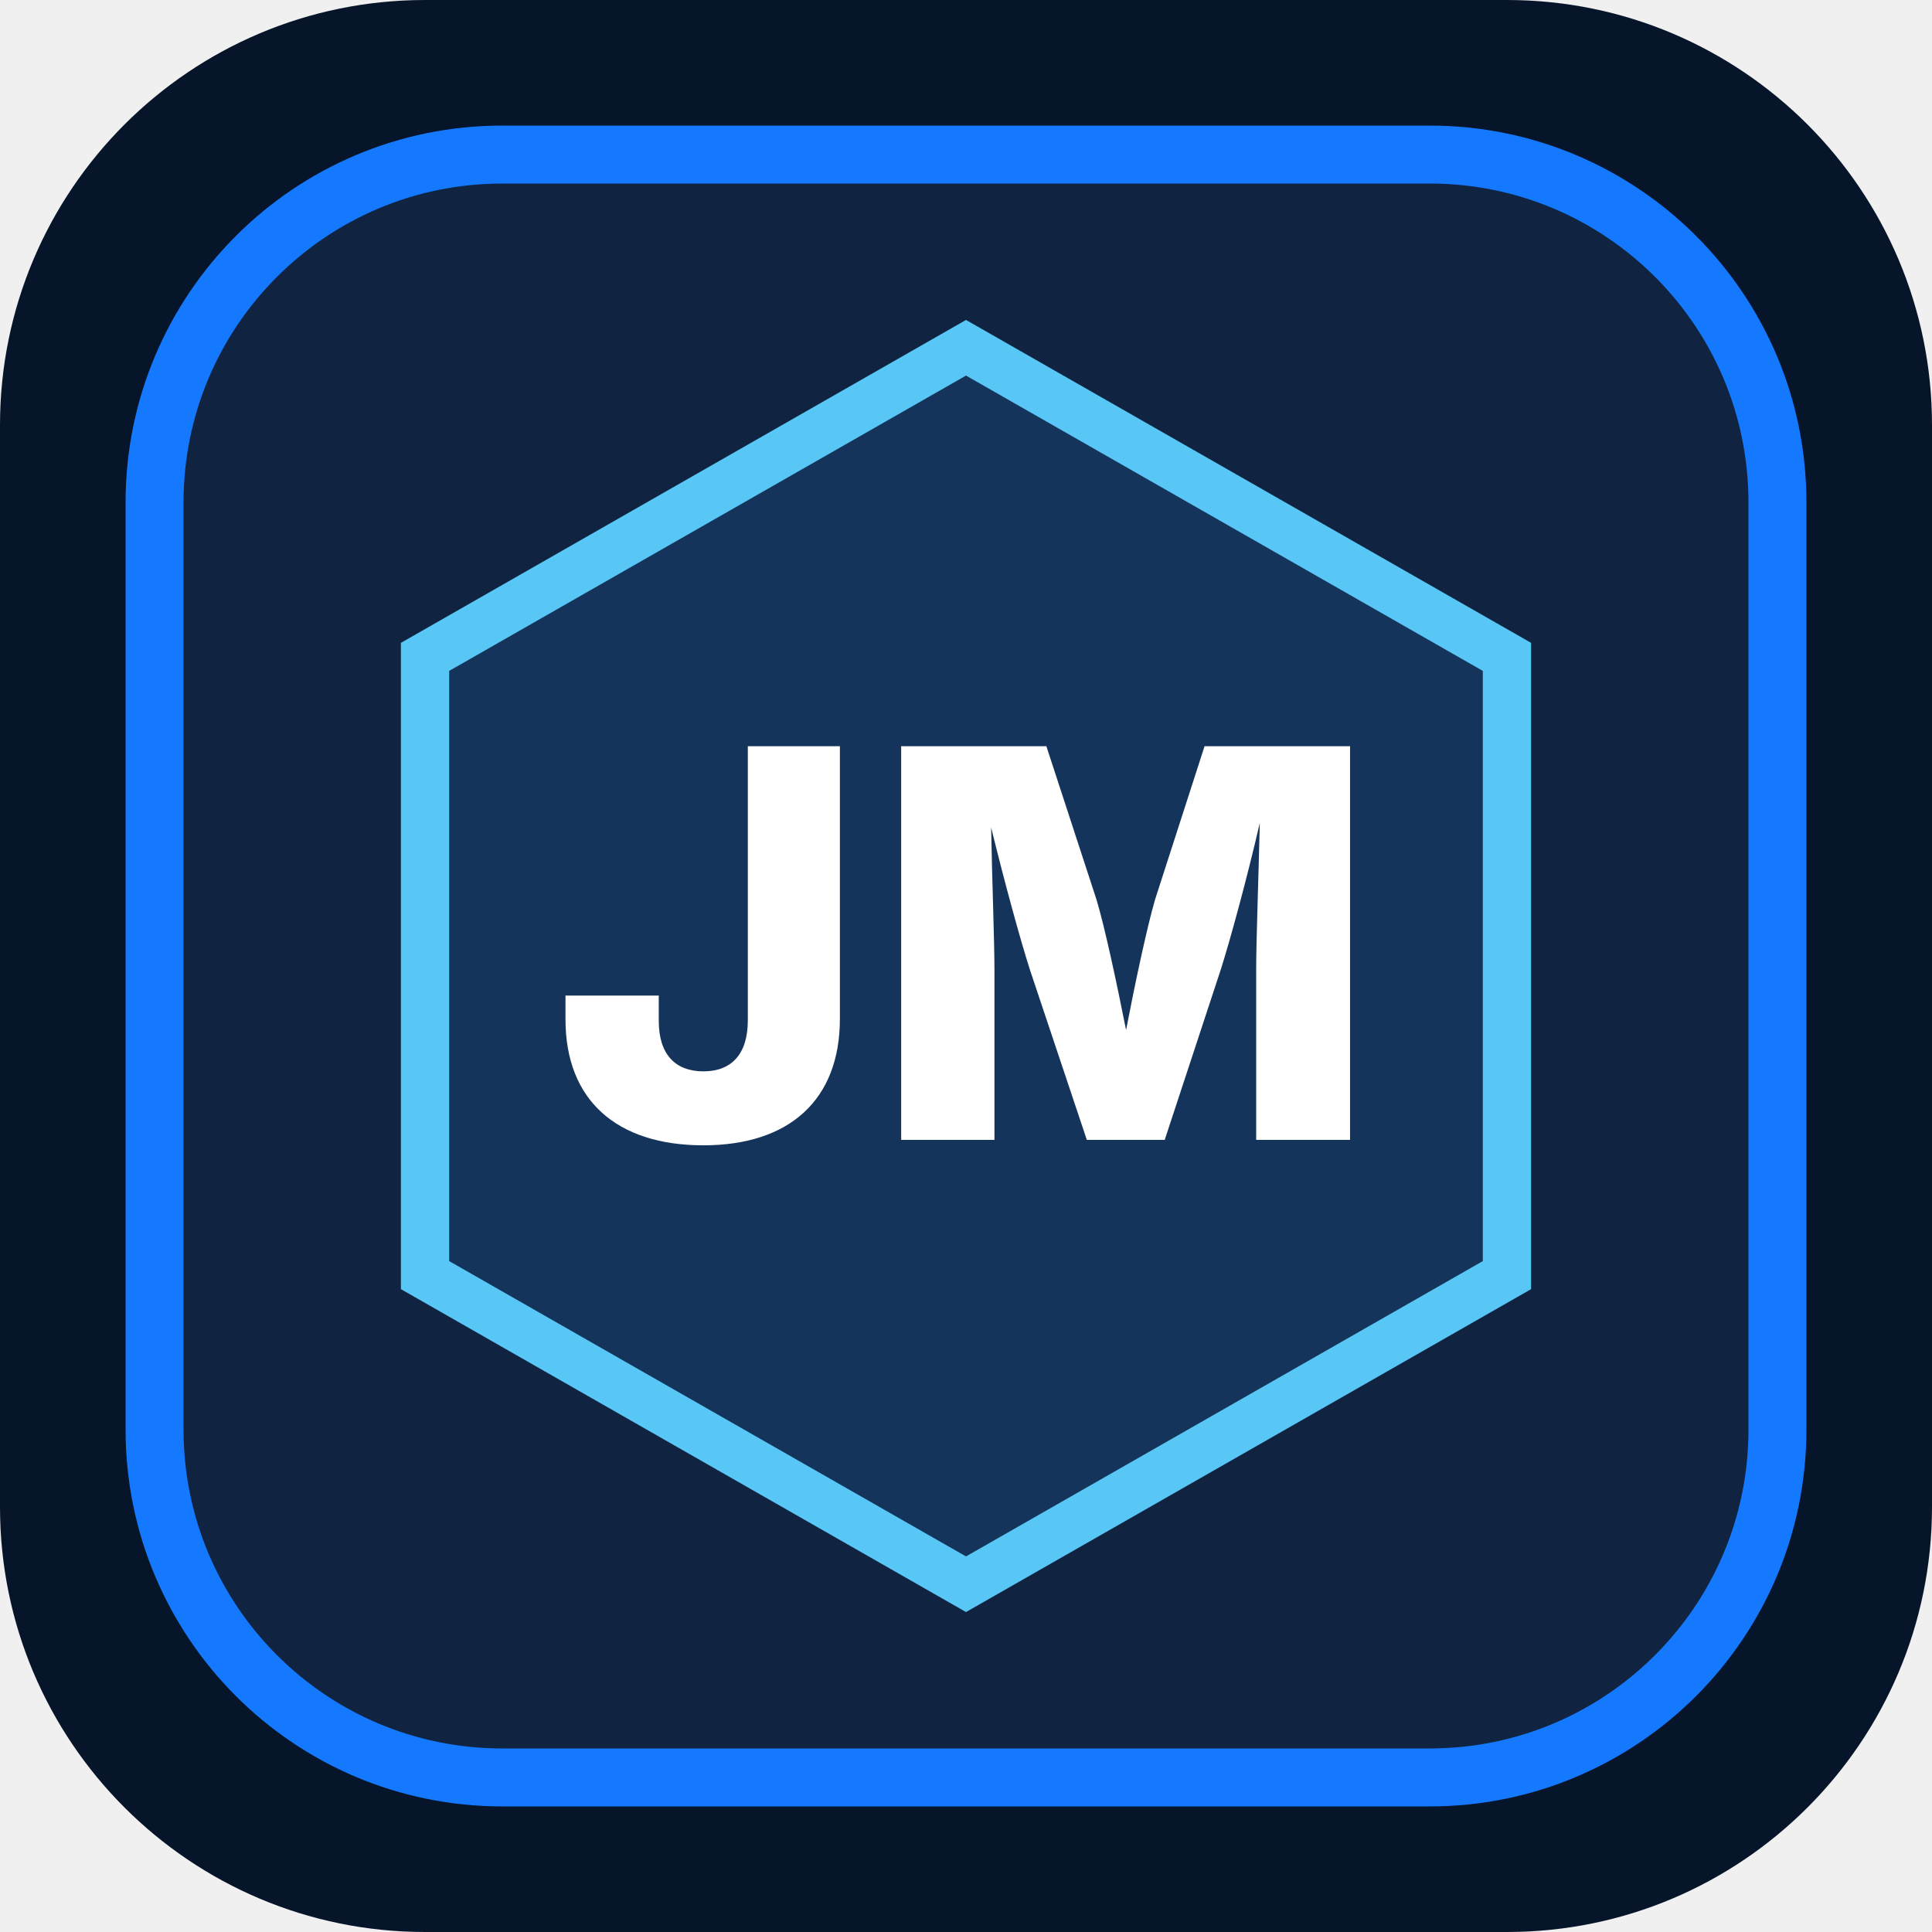
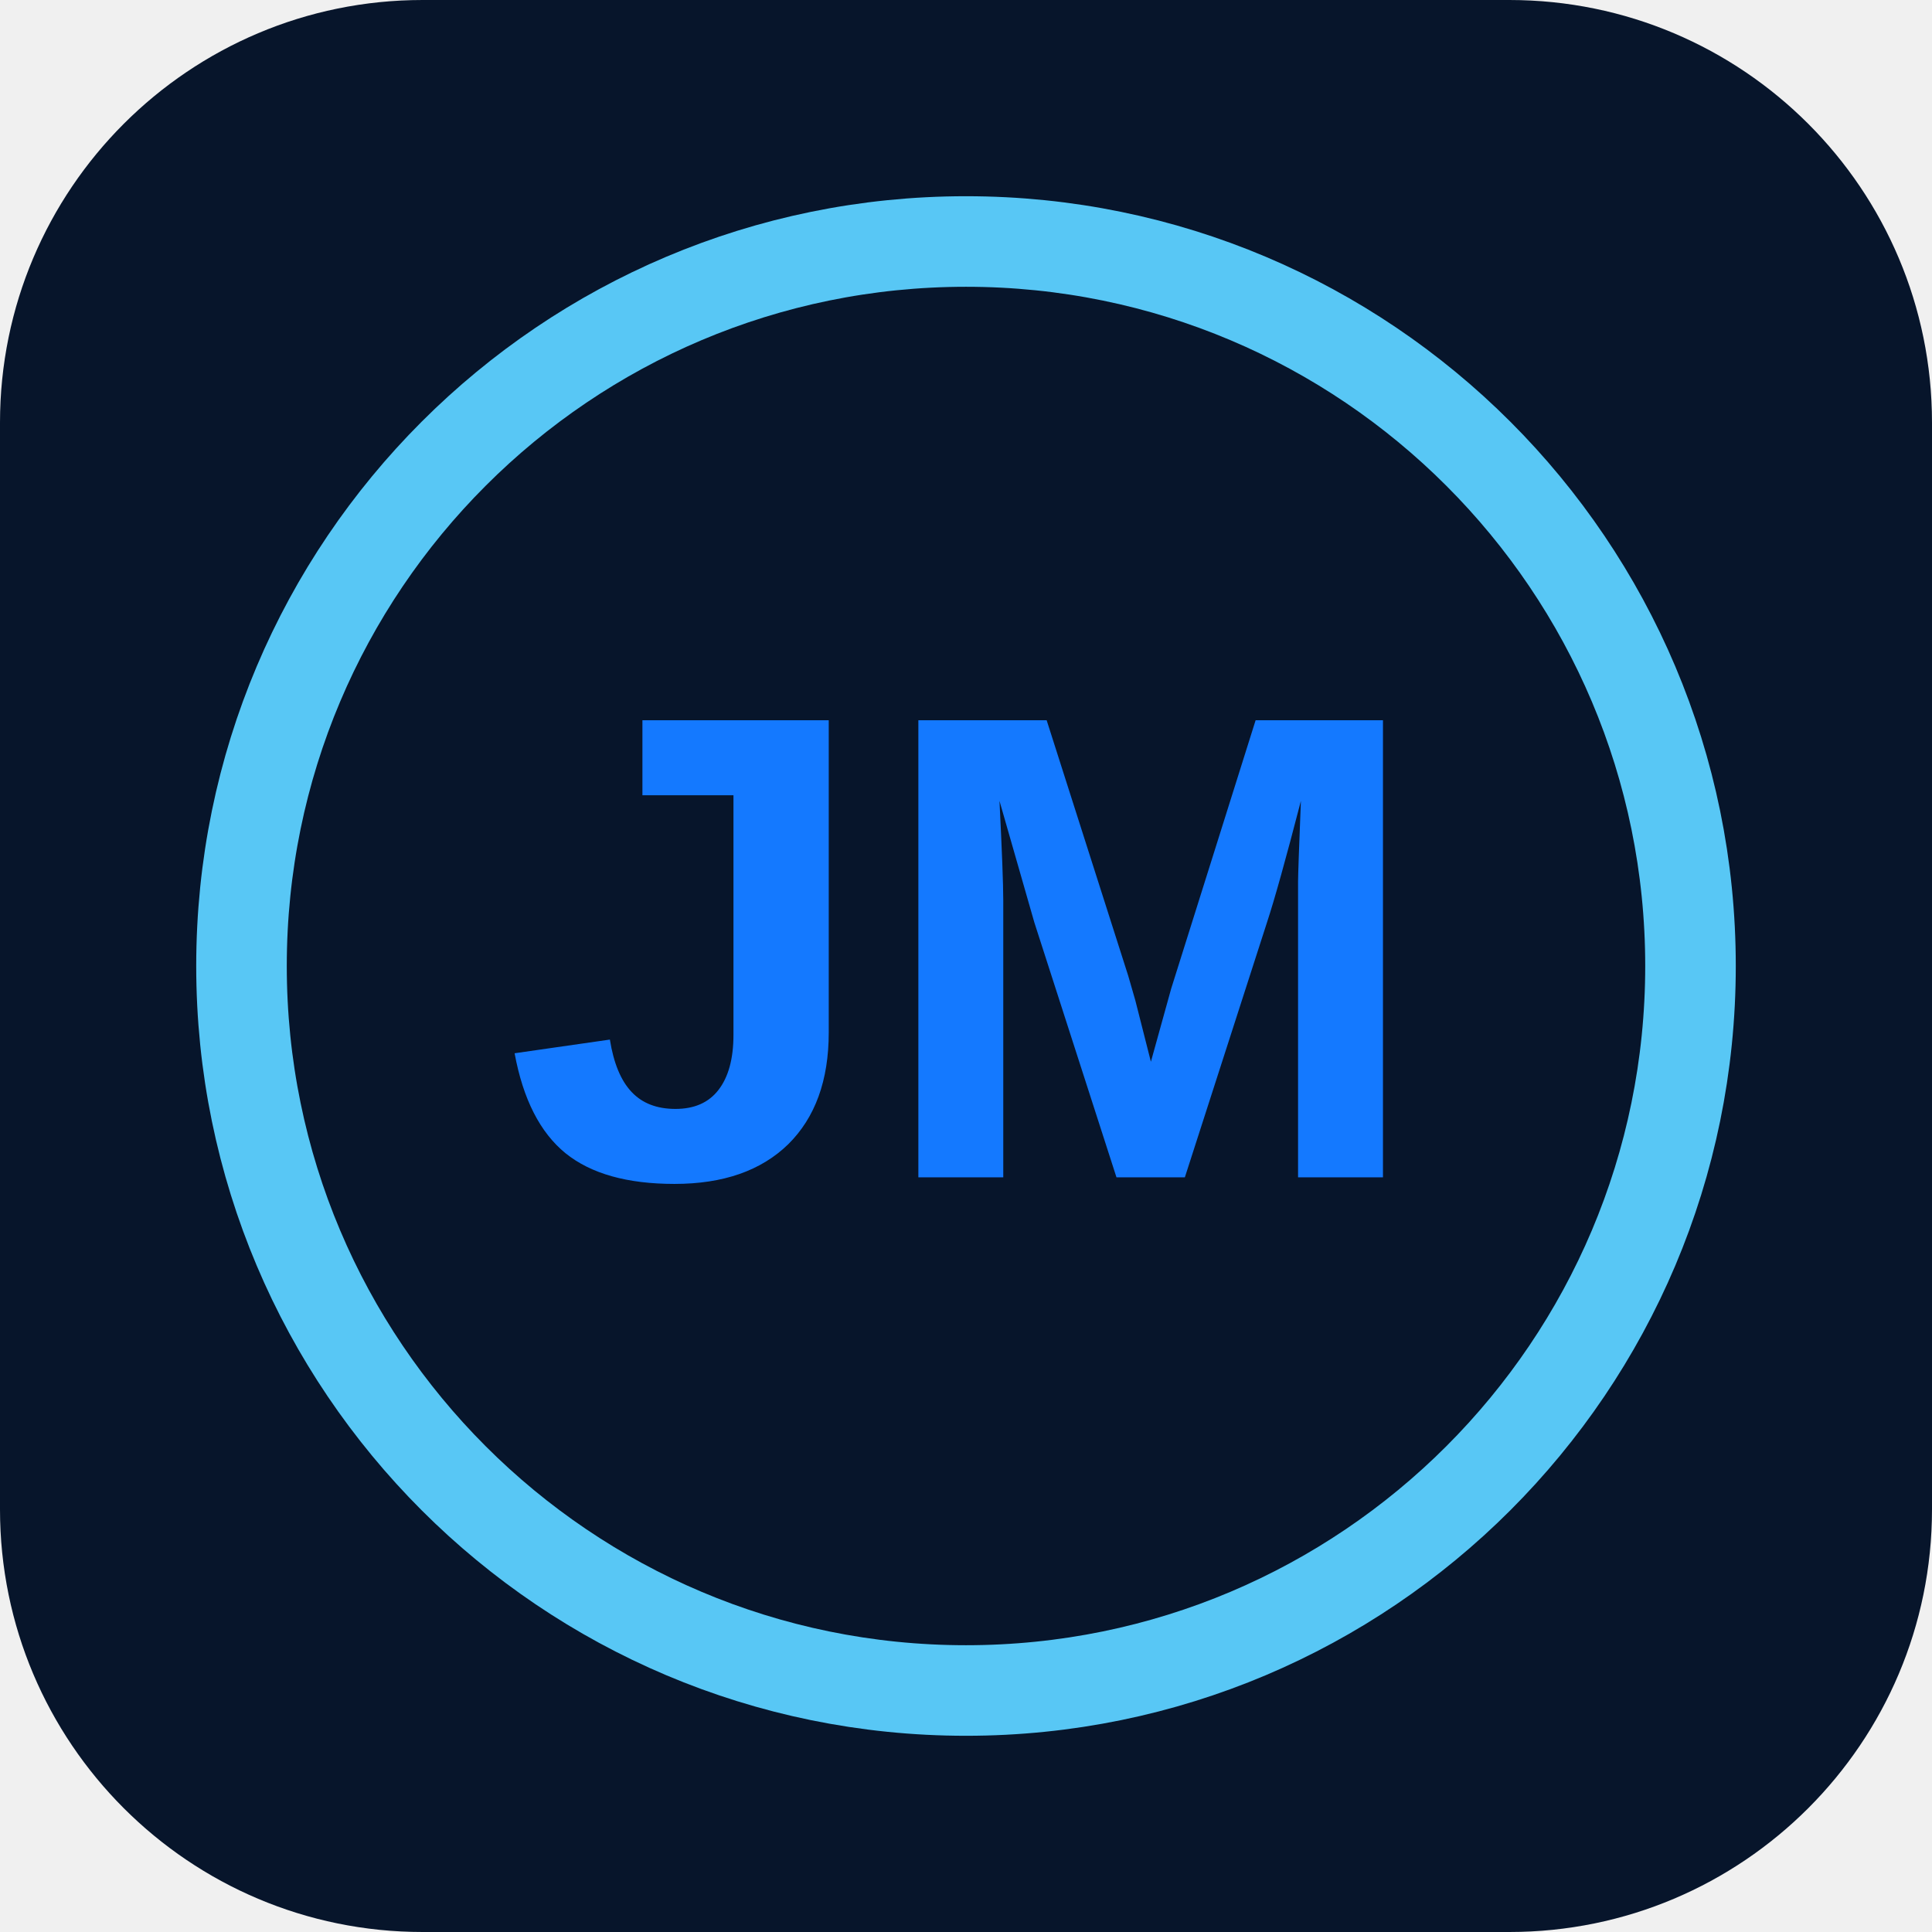
- <svg xmlns="http://www.w3.org/2000/svg" viewBox="0 0 100 100">
-   <rect width="100" height="100" rx="22" fill="#07152B" />
-   <rect x="8" y="8" width="84" height="84" rx="18" fill="#102442" stroke="#1479FF" stroke-width="3" />
-   <polygon points="50,18 78,34 78,66 50,82 22,66 22,34" fill="#15345B" stroke="#58C7F5" stroke-width="2.5" />
-   <text x="50" y="59" font-family="system-ui, -apple-system, sans-serif" font-weight="800" font-size="28" fill="#FFFFFF" text-anchor="middle">JM</text>
+ <svg xmlns="http://www.w3.org/2000/svg" viewBox="0 0 64 64">
+   <rect width="64" height="64" rx="14" fill="#07152B" />
+   <circle cx="32" cy="32" r="24" fill="none" stroke="#58C7F5" stroke-width="3" />
+   <text x="32" y="39" font-family="Arial, sans-serif" font-weight="900" font-size="22" fill="#1479FF" text-anchor="middle">JM</text>
</svg>
